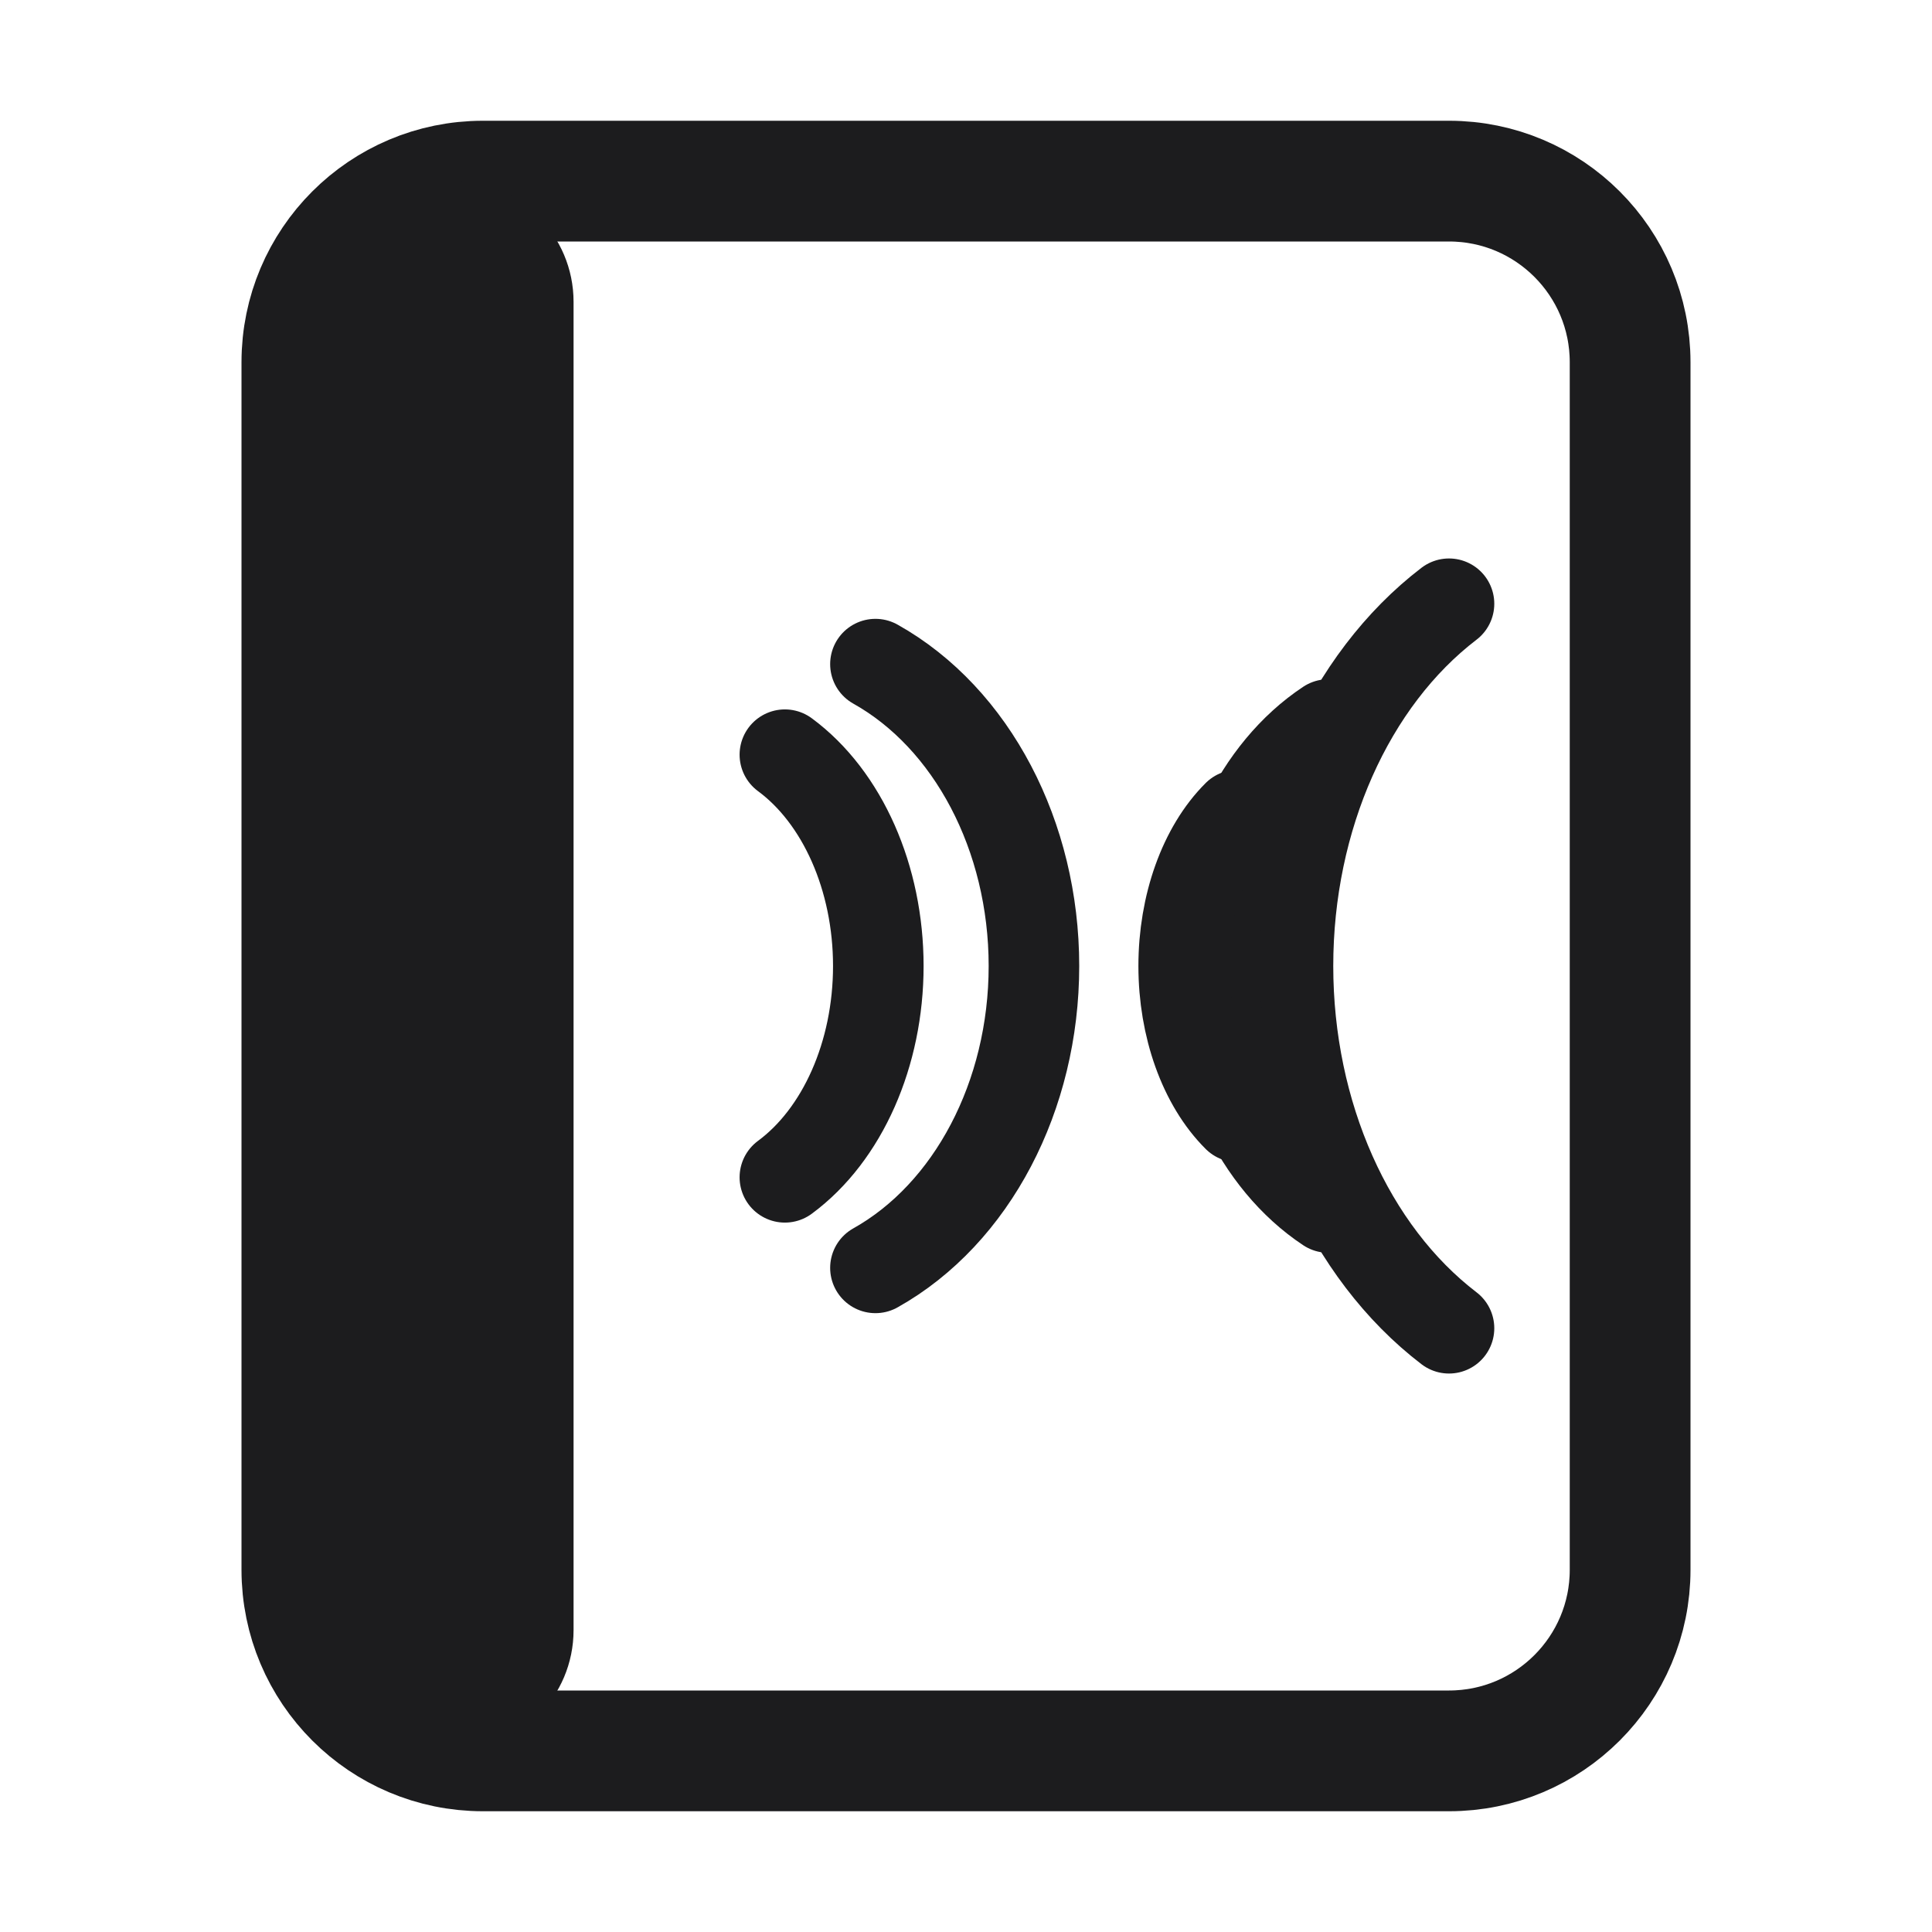
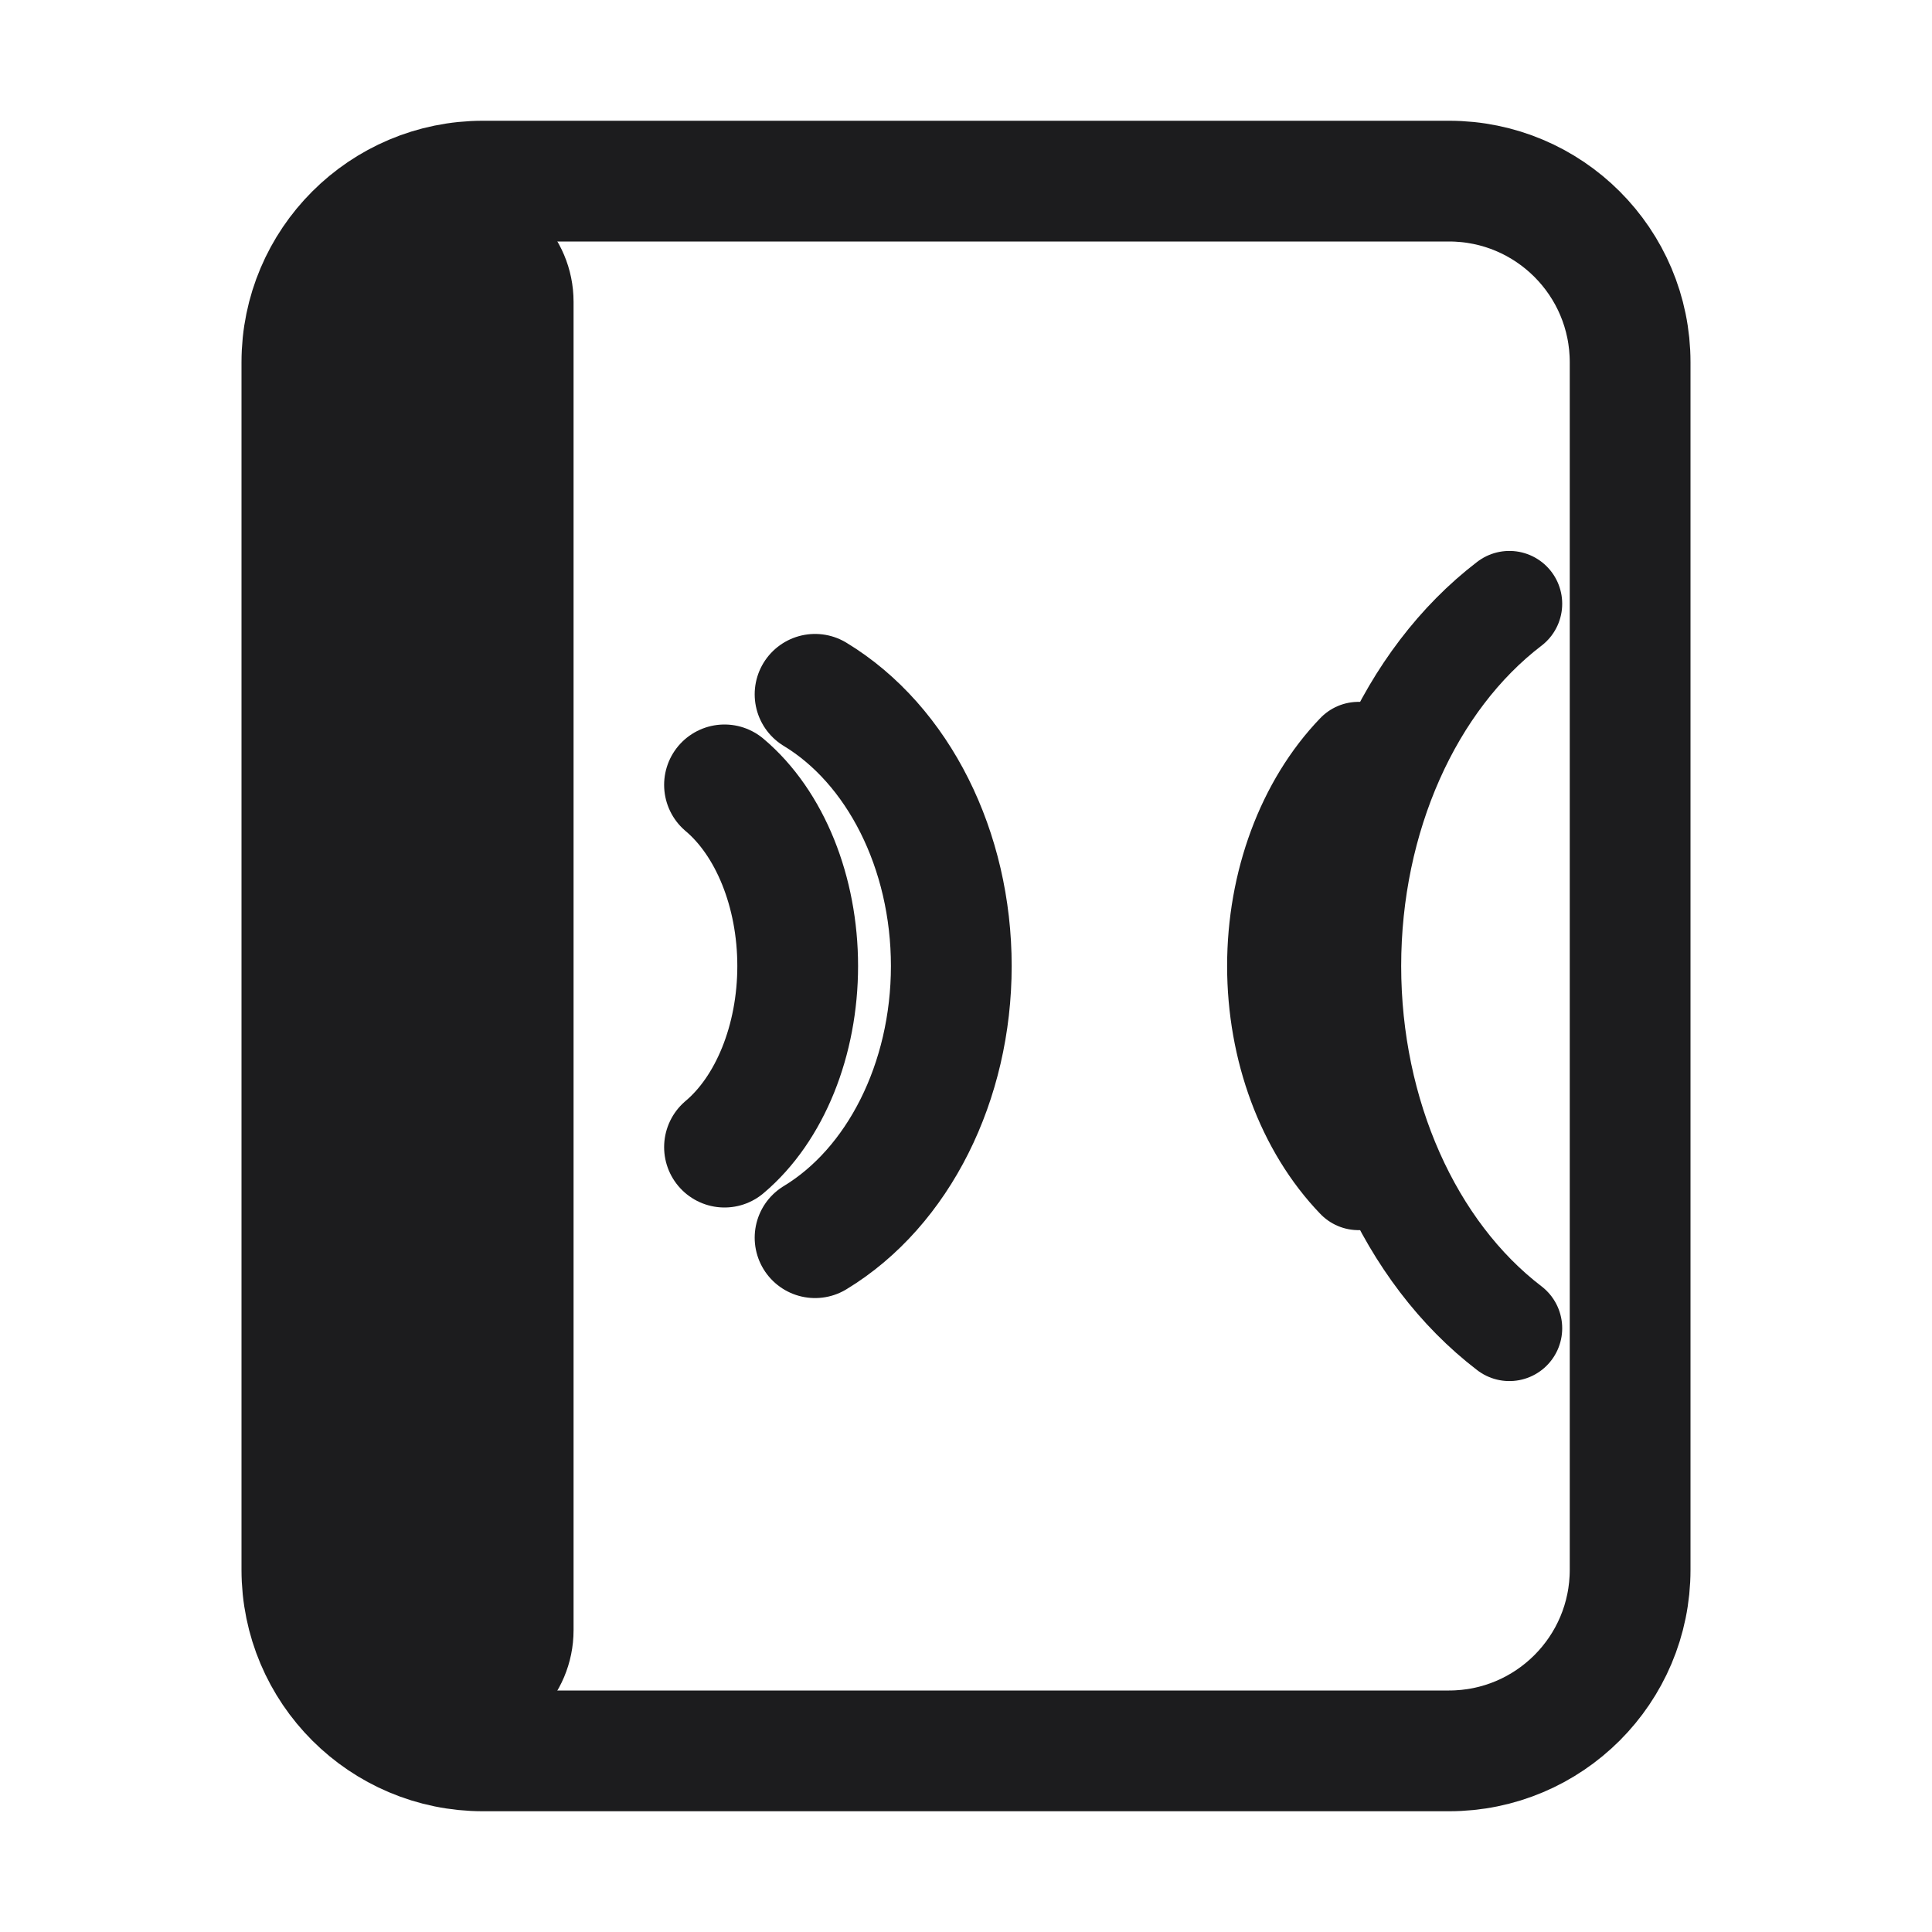
<svg xmlns="http://www.w3.org/2000/svg" width="128" height="128" viewBox="0 0 128 128">
  <rect x="20" y="12" width="88" height="104" rx="12" fill="none" stroke="#1C1C1E" stroke-width="8" />
  <rect x="20" y="12" width="18" height="104" rx="8" fill="#1C1C1E" />
-   <path d="M58,44 A18,22 0 0 1 58,84" fill="none" stroke="#1C1C1E" stroke-width="6" stroke-linecap="round" />
-   <path d="M52,50 A12,16 0 0 1 52,78" fill="none" stroke="#1C1C1E" stroke-width="6" stroke-linecap="round" />
-   <path d="M96,40 A22,28 0 0 0 96,88" fill="none" stroke="#1C1C1E" stroke-width="6" stroke-linecap="round" />
-   <path d="M88,48 A14,18 0 0 0 88,80" fill="none" stroke="#1C1C1E" stroke-width="6" stroke-linecap="round" />
-   <path d="M82,54 A8,12 0 0 0 82,74" fill="none" stroke="#1C1C1E" stroke-width="6" stroke-linecap="round" />
+   <path d="M54,46 A16,20 0 0 1 54,82" fill="none" stroke="#1C1C1E" stroke-width="8" stroke-linecap="round" />
+   <path d="M48,52 A10,14 0 0 1 48,76" fill="none" stroke="#1C1C1E" stroke-width="8" stroke-linecap="round" />
+   <path d="M100,40 A22,28 0 0 0 100,88" fill="none" stroke="#1C1C1E" stroke-width="7" stroke-linecap="round" />
+   <path d="M90,50 A14,18 0 0 0 90,78" fill="none" stroke="#1C1C1E" stroke-width="7" stroke-linecap="round" />
</svg>
